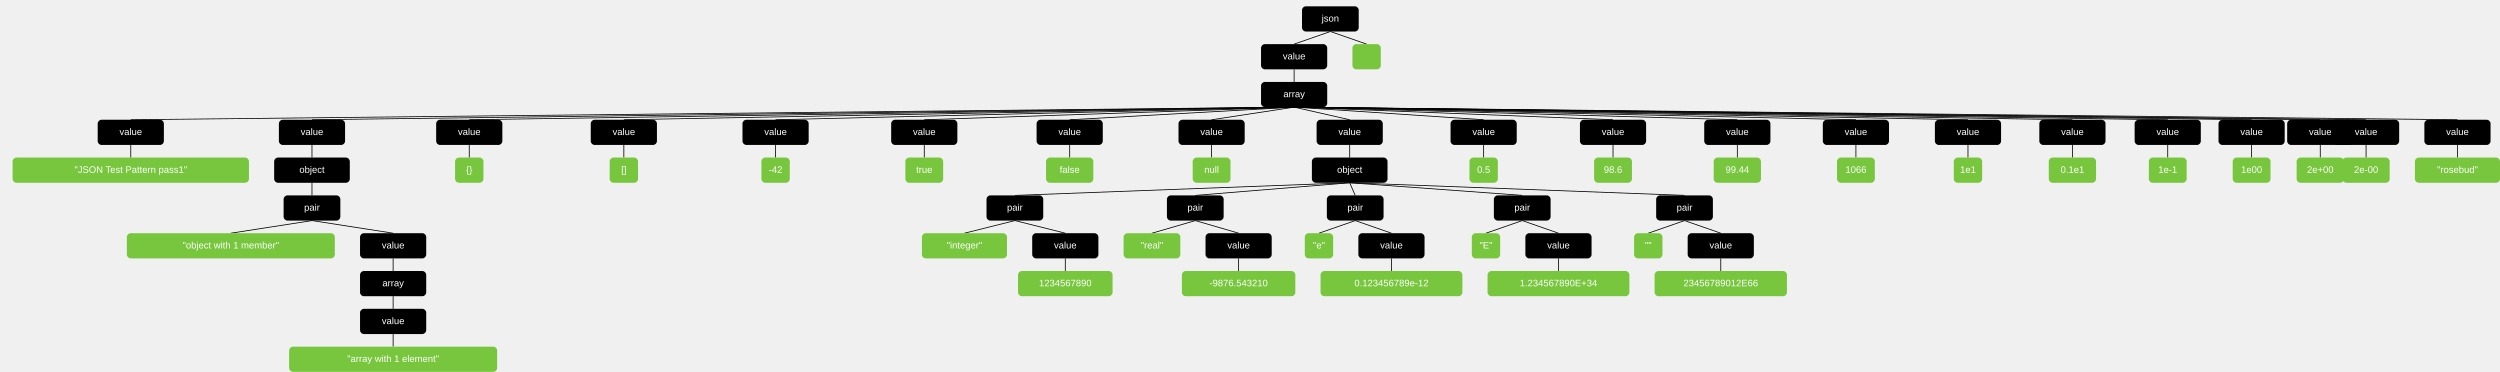
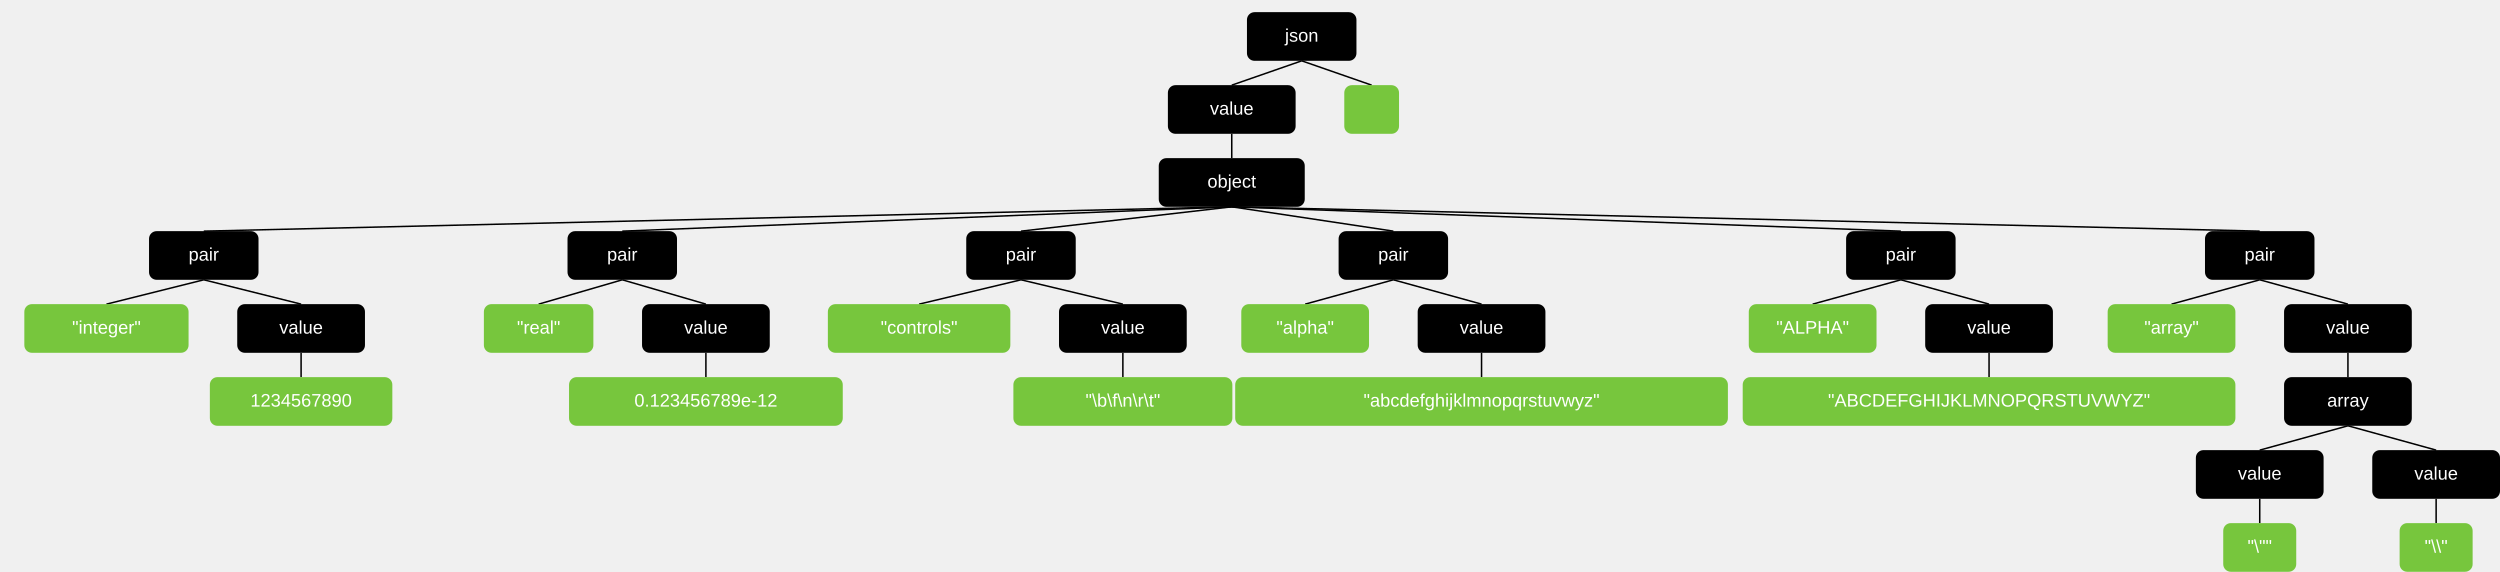
- <svg xmlns="http://www.w3.org/2000/svg" viewBox="0 0 3173.305 472">
-   <rect class="node" height="32" rx="5" ry="5" width="72" x="1652.652" y="8" />
-   <text class="node" x="1688.652" y="24">
+ <svg xmlns="http://www.w3.org/2000/svg" viewBox="0 0 1644 376">
+   <rect class="node" height="32" rx="5" ry="5" width="72" x="820" y="8" />
+   <text class="node" x="856" y="24">
json
</text>
-   <line x1="1688.652" x2="1642.652" y1="40" y2="56" />
-   <rect class="node" height="32" rx="5" ry="5" width="84" x="1600.652" y="56" />
-   <text class="node" x="1642.652" y="72">
+   <line x1="856" x2="810" y1="40" y2="56" />
+   <rect class="node" height="32" rx="5" ry="5" width="84" x="768" y="56" />
+   <text class="node" x="810" y="72">
value
</text>
-   <line x1="1688.652" x2="1734.652" y1="40" y2="56" />
-   <rect class="leaf" height="32" rx="5" ry="5" width="36" x="1716.652" y="56" />
-   <text class="leaf" x="1734.652" y="72">
+   <line x1="856" x2="902" y1="40" y2="56" />
+   <rect class="leaf" height="32" rx="5" ry="5" width="36" x="884" y="56" />
+   <text class="leaf" x="902" y="72">

</text>
-   <line x1="1642.652" x2="1642.652" y1="88" y2="104" />
-   <rect class="node" height="32" rx="5" ry="5" width="84" x="1600.652" y="104" />
-   <text class="node" x="1642.652" y="120">
+   <line x1="810" x2="810" y1="88" y2="104" />
+   <rect class="node" height="32" rx="5" ry="5" width="96" x="762" y="104" />
+   <text class="node" x="810" y="120">
+ object
+ </text>
+   <line x1="810" x2="134" y1="136" y2="152" />
+   <rect class="node" height="32" rx="5" ry="5" width="72" x="98" y="152" />
+   <text class="node" x="134" y="168">
+ pair
+ </text>
+   <line x1="810" x2="409.2" y1="136" y2="152" />
+   <rect class="node" height="32" rx="5" ry="5" width="72" x="373.2" y="152" />
+   <text class="node" x="409.2" y="168">
+ pair
+ </text>
+   <line x1="810" x2="671.4" y1="136" y2="152" />
+   <rect class="node" height="32" rx="5" ry="5" width="72" x="635.4" y="152" />
+   <text class="node" x="671.4" y="168">
+ pair
+ </text>
+   <line x1="810" x2="916.267" y1="136" y2="152" />
+   <rect class="node" height="32" rx="5" ry="5" width="72" x="880.267" y="152" />
+   <text class="node" x="916.267" y="168">
+ pair
+ </text>
+   <line x1="810" x2="1250" y1="136" y2="152" />
+   <rect class="node" height="32" rx="5" ry="5" width="72" x="1214" y="152" />
+   <text class="node" x="1250" y="168">
+ pair
+ </text>
+   <line x1="810" x2="1486" y1="136" y2="152" />
+   <rect class="node" height="32" rx="5" ry="5" width="72" x="1450" y="152" />
+   <text class="node" x="1486" y="168">
+ pair
+ </text>
+   <line x1="134" x2="70" y1="184" y2="200" />
+   <rect class="leaf" height="32" rx="5" ry="5" width="108" x="16" y="200" />
+   <text class="leaf" x="70" y="216">
+ "integer"
+ </text>
+   <line x1="134" x2="198" y1="184" y2="200" />
+   <rect class="node" height="32" rx="5" ry="5" width="84" x="156" y="200" />
+   <text class="node" x="198" y="216">
+ value
+ </text>
+   <line x1="409.2" x2="354.2" y1="184" y2="200" />
+   <rect class="leaf" height="32" rx="5" ry="5" width="72" x="318.2" y="200" />
+   <text class="leaf" x="354.2" y="216">
+ "real"
+ </text>
+   <line x1="409.2" x2="464.2" y1="184" y2="200" />
+   <rect class="node" height="32" rx="5" ry="5" width="84" x="422.2" y="200" />
+   <text class="node" x="464.2" y="216">
+ value
+ </text>
+   <line x1="671.4" x2="604.4" y1="184" y2="200" />
+   <rect class="leaf" height="32" rx="5" ry="5" width="120" x="544.4" y="200" />
+   <text class="leaf" x="604.4" y="216">
+ "controls"
+ </text>
+   <line x1="671.4" x2="738.4" y1="184" y2="200" />
+   <rect class="node" height="32" rx="5" ry="5" width="84" x="696.4" y="200" />
+   <text class="node" x="738.4" y="216">
+ value
+ </text>
+   <line x1="916.267" x2="858.267" y1="184" y2="200" />
+   <rect class="leaf" height="32" rx="5" ry="5" width="84" x="816.267" y="200" />
+   <text class="leaf" x="858.267" y="216">
+ "alpha"
+ </text>
+   <line x1="916.267" x2="974.267" y1="184" y2="200" />
+   <rect class="node" height="32" rx="5" ry="5" width="84" x="932.267" y="200" />
+   <text class="node" x="974.267" y="216">
+ value
+ </text>
+   <line x1="1250" x2="1192" y1="184" y2="200" />
+   <rect class="leaf" height="32" rx="5" ry="5" width="84" x="1150" y="200" />
+   <text class="leaf" x="1192" y="216">
+ "ALPHA"
+ </text>
+   <line x1="1250" x2="1308" y1="184" y2="200" />
+   <rect class="node" height="32" rx="5" ry="5" width="84" x="1266" y="200" />
+   <text class="node" x="1308" y="216">
+ value
+ </text>
+   <line x1="1486" x2="1428" y1="184" y2="200" />
+   <rect class="leaf" height="32" rx="5" ry="5" width="84" x="1386" y="200" />
+   <text class="leaf" x="1428" y="216">
+ "array"
+ </text>
+   <line x1="1486" x2="1544" y1="184" y2="200" />
+   <rect class="node" height="32" rx="5" ry="5" width="84" x="1502" y="200" />
+   <text class="node" x="1544" y="216">
+ value
+ </text>
+   <line x1="198" x2="198" y1="232" y2="248" />
+   <rect class="leaf" height="32" rx="5" ry="5" width="120" x="138" y="248" />
+   <text class="leaf" x="198" y="264">
+ 1234567890
+ </text>
+   <line x1="464.2" x2="464.2" y1="232" y2="248" />
+   <rect class="leaf" height="32" rx="5" ry="5" width="180" x="374.2" y="248" />
+   <text class="leaf" x="464.2" y="264">
+ 0.123456789e-12
+ </text>
+   <line x1="738.4" x2="738.4" y1="232" y2="248" />
+   <rect class="leaf" height="32" rx="5" ry="5" width="144" x="666.4" y="248" />
+   <text class="leaf" x="738.4" y="264">
+ "\b\f\n\r\t"
+ </text>
+   <line x1="974.267" x2="974.267" y1="232" y2="248" />
+   <rect class="leaf" height="32" rx="5" ry="5" width="324" x="812.267" y="248" />
+   <text class="leaf" x="974.267" y="264">
+ "abcdefghijklmnopqrstuvwyz"
+ </text>
+   <line x1="1308" x2="1308" y1="232" y2="248" />
+   <rect class="leaf" height="32" rx="5" ry="5" width="324" x="1146" y="248" />
+   <text class="leaf" x="1308" y="264">
+ "ABCDEFGHIJKLMNOPQRSTUVWYZ"
+ </text>
+   <line x1="1544" x2="1544" y1="232" y2="248" />
+   <rect class="node" height="32" rx="5" ry="5" width="84" x="1502" y="248" />
+   <text class="node" x="1544" y="264">
array
</text>
-   <line x1="1642.652" x2="166" y1="136" y2="152" />
-   <rect class="node" height="32" rx="5" ry="5" width="84" x="124" y="152" />
-   <text class="node" x="166" y="168">
+   <line x1="1544" x2="1486" y1="280" y2="296" />
+   <rect class="node" height="32" rx="5" ry="5" width="84" x="1444" y="296" />
+   <text class="node" x="1486" y="312">
value
</text>
-   <line x1="1642.652" x2="396" y1="136" y2="152" />
-   <rect class="node" height="32" rx="5" ry="5" width="84" x="354" y="152" />
-   <text class="node" x="396" y="168">
+   <line x1="1544" x2="1602" y1="280" y2="296" />
+   <rect class="node" height="32" rx="5" ry="5" width="84" x="1560" y="296" />
+   <text class="node" x="1602" y="312">
value
</text>
-   <line x1="1642.652" x2="595.636" y1="136" y2="152" />
-   <rect class="node" height="32" rx="5" ry="5" width="84" x="553.636" y="152" />
-   <text class="node" x="595.636" y="168">
- value
+   <line x1="1486" x2="1486" y1="328" y2="344" />
+   <rect class="leaf" height="32" rx="5" ry="5" width="48" x="1462" y="344" />
+   <text class="leaf" x="1486" y="360">
+ "\""
</text>
-   <line x1="1642.652" x2="791.86" y1="136" y2="152" />
-   <rect class="node" height="32" rx="5" ry="5" width="84" x="749.86" y="152" />
-   <text class="node" x="791.86" y="168">
- value
- </text>
-   <line x1="1642.652" x2="984.459" y1="136" y2="152" />
-   <rect class="node" height="32" rx="5" ry="5" width="84" x="942.459" y="152" />
-   <text class="node" x="984.459" y="168">
- value
- </text>
-   <line x1="1642.652" x2="1173.192" y1="136" y2="152" />
-   <rect class="node" height="32" rx="5" ry="5" width="84" x="1131.192" y="152" />
-   <text class="node" x="1173.192" y="168">
- value
- </text>
-   <line x1="1642.652" x2="1357.781" y1="136" y2="152" />
-   <rect class="node" height="32" rx="5" ry="5" width="84" x="1315.781" y="152" />
-   <text class="node" x="1357.781" y="168">
- value
- </text>
-   <line x1="1642.652" x2="1537.909" y1="136" y2="152" />
-   <rect class="node" height="32" rx="5" ry="5" width="84" x="1495.909" y="152" />
-   <text class="node" x="1537.909" y="168">
- value
- </text>
-   <line x1="1642.652" x2="1713.204" y1="136" y2="152" />
-   <rect class="node" height="32" rx="5" ry="5" width="84" x="1671.204" y="152" />
-   <text class="node" x="1713.204" y="168">
- value
- </text>
-   <line x1="1642.652" x2="1883.226" y1="136" y2="152" />
-   <rect class="node" height="32" rx="5" ry="5" width="84" x="1841.226" y="152" />
-   <text class="node" x="1883.226" y="168">
- value
- </text>
-   <line x1="1642.652" x2="2047.448" y1="136" y2="152" />
-   <rect class="node" height="32" rx="5" ry="5" width="84" x="2005.448" y="152" />
-   <text class="node" x="2047.448" y="168">
- value
- </text>
-   <line x1="1642.652" x2="2205.226" y1="136" y2="152" />
-   <rect class="node" height="32" rx="5" ry="5" width="84" x="2163.226" y="152" />
-   <text class="node" x="2205.226" y="168">
- value
- </text>
-   <line x1="1642.652" x2="2355.753" y1="136" y2="152" />
-   <rect class="node" height="32" rx="5" ry="5" width="84" x="2313.753" y="152" />
-   <text class="node" x="2355.753" y="168">
- value
- </text>
-   <line x1="1642.652" x2="2497.995" y1="136" y2="152" />
-   <rect class="node" height="32" rx="5" ry="5" width="84" x="2455.995" y="152" />
-   <text class="node" x="2497.995" y="168">
- value
- </text>
-   <line x1="1642.652" x2="2630.57" y1="136" y2="152" />
-   <rect class="node" height="32" rx="5" ry="5" width="84" x="2588.57" y="152" />
-   <text class="node" x="2630.57" y="168">
- value
- </text>
-   <line x1="1642.652" x2="2751.546" y1="136" y2="152" />
-   <rect class="node" height="32" rx="5" ry="5" width="84" x="2709.546" y="152" />
-   <text class="node" x="2751.546" y="168">
- value
- </text>
-   <line x1="1642.652" x2="2858.021" y1="136" y2="152" />
-   <rect class="node" height="32" rx="5" ry="5" width="84" x="2816.021" y="152" />
-   <text class="node" x="2858.021" y="168">
- value
- </text>
-   <line x1="1642.652" x2="2945.163" y1="136" y2="152" />
-   <rect class="node" height="32" rx="5" ry="5" width="84" x="2903.163" y="152" />
-   <text class="node" x="2945.163" y="168">
- value
- </text>
-   <line x1="1642.652" x2="3003.305" y1="136" y2="152" />
-   <rect class="node" height="32" rx="5" ry="5" width="84" x="2961.305" y="152" />
-   <text class="node" x="3003.305" y="168">
- value
- </text>
-   <line x1="1642.652" x2="3119.305" y1="136" y2="152" />
-   <rect class="node" height="32" rx="5" ry="5" width="84" x="3077.305" y="152" />
-   <text class="node" x="3119.305" y="168">
- value
- </text>
-   <line x1="166" x2="166" y1="184" y2="200" />
-   <rect class="leaf" height="32" rx="5" ry="5" width="300" x="16" y="200" />
-   <text class="leaf" x="166" y="216">
- "JSON Test Pattern pass1"
- </text>
-   <line x1="396" x2="396" y1="184" y2="200" />
-   <rect class="node" height="32" rx="5" ry="5" width="96" x="348" y="200" />
-   <text class="node" x="396" y="216">
- object
- </text>
-   <line x1="595.636" x2="595.636" y1="184" y2="200" />
-   <rect class="leaf" height="32" rx="5" ry="5" width="36" x="577.636" y="200" />
-   <text class="leaf" x="595.636" y="216">
- {}
- </text>
-   <line x1="791.86" x2="791.86" y1="184" y2="200" />
-   <rect class="leaf" height="32" rx="5" ry="5" width="36" x="773.86" y="200" />
-   <text class="leaf" x="791.86" y="216">
- []
- </text>
-   <line x1="984.459" x2="984.459" y1="184" y2="200" />
-   <rect class="leaf" height="32" rx="5" ry="5" width="36" x="966.459" y="200" />
-   <text class="leaf" x="984.459" y="216">
- -42
- </text>
-   <line x1="1173.192" x2="1173.192" y1="184" y2="200" />
-   <rect class="leaf" height="32" rx="5" ry="5" width="48" x="1149.192" y="200" />
-   <text class="leaf" x="1173.192" y="216">
- true
- </text>
-   <line x1="1357.781" x2="1357.781" y1="184" y2="200" />
-   <rect class="leaf" height="32" rx="5" ry="5" width="60" x="1327.781" y="200" />
-   <text class="leaf" x="1357.781" y="216">
- false
- </text>
-   <line x1="1537.909" x2="1537.909" y1="184" y2="200" />
-   <rect class="leaf" height="32" rx="5" ry="5" width="48" x="1513.909" y="200" />
-   <text class="leaf" x="1537.909" y="216">
- null
- </text>
-   <line x1="1713.204" x2="1713.204" y1="184" y2="200" />
-   <rect class="node" height="32" rx="5" ry="5" width="96" x="1665.204" y="200" />
-   <text class="node" x="1713.204" y="216">
- object
- </text>
-   <line x1="1883.226" x2="1883.226" y1="184" y2="200" />
-   <rect class="leaf" height="32" rx="5" ry="5" width="36" x="1865.226" y="200" />
-   <text class="leaf" x="1883.226" y="216">
- 0.5
- </text>
-   <line x1="2047.448" x2="2047.448" y1="184" y2="200" />
-   <rect class="leaf" height="32" rx="5" ry="5" width="48" x="2023.448" y="200" />
-   <text class="leaf" x="2047.448" y="216">
- 98.6
- </text>
-   <line x1="2205.226" x2="2205.226" y1="184" y2="200" />
-   <rect class="leaf" height="32" rx="5" ry="5" width="60" x="2175.226" y="200" />
-   <text class="leaf" x="2205.226" y="216">
- 99.44
- </text>
-   <line x1="2355.753" x2="2355.753" y1="184" y2="200" />
-   <rect class="leaf" height="32" rx="5" ry="5" width="48" x="2331.753" y="200" />
-   <text class="leaf" x="2355.753" y="216">
- 1066
- </text>
-   <line x1="2497.995" x2="2497.995" y1="184" y2="200" />
-   <rect class="leaf" height="32" rx="5" ry="5" width="36" x="2479.995" y="200" />
-   <text class="leaf" x="2497.995" y="216">
- 1e1
- </text>
-   <line x1="2630.57" x2="2630.57" y1="184" y2="200" />
-   <rect class="leaf" height="32" rx="5" ry="5" width="60" x="2600.57" y="200" />
-   <text class="leaf" x="2630.57" y="216">
- 0.1e1
- </text>
-   <line x1="2751.546" x2="2751.546" y1="184" y2="200" />
-   <rect class="leaf" height="32" rx="5" ry="5" width="48" x="2727.546" y="200" />
-   <text class="leaf" x="2751.546" y="216">
- 1e-1
- </text>
-   <line x1="2858.021" x2="2858.021" y1="184" y2="200" />
-   <rect class="leaf" height="32" rx="5" ry="5" width="48" x="2834.021" y="200" />
-   <text class="leaf" x="2858.021" y="216">
- 1e00
- </text>
-   <line x1="2945.163" x2="2945.163" y1="184" y2="200" />
-   <rect class="leaf" height="32" rx="5" ry="5" width="60" x="2915.163" y="200" />
-   <text class="leaf" x="2945.163" y="216">
- 2e+00
- </text>
-   <line x1="3003.305" x2="3003.305" y1="184" y2="200" />
-   <rect class="leaf" height="32" rx="5" ry="5" width="60" x="2973.305" y="200" />
-   <text class="leaf" x="3003.305" y="216">
- 2e-00
- </text>
-   <line x1="3119.305" x2="3119.305" y1="184" y2="200" />
-   <rect class="leaf" height="32" rx="5" ry="5" width="108" x="3065.305" y="200" />
-   <text class="leaf" x="3119.305" y="216">
- "rosebud"
- </text>
-   <line x1="396" x2="396" y1="232" y2="248" />
-   <rect class="node" height="32" rx="5" ry="5" width="72" x="360" y="248" />
-   <text class="node" x="396" y="264">
- pair
- </text>
-   <line x1="1713.204" x2="1288.204" y1="232" y2="248" />
-   <rect class="node" height="32" rx="5" ry="5" width="72" x="1252.204" y="248" />
-   <text class="node" x="1288.204" y="264">
- pair
- </text>
-   <line x1="1713.204" x2="1517.204" y1="232" y2="248" />
-   <rect class="node" height="32" rx="5" ry="5" width="72" x="1481.204" y="248" />
-   <text class="node" x="1517.204" y="264">
- pair
- </text>
-   <line x1="1713.204" x2="1720.204" y1="232" y2="248" />
-   <rect class="node" height="32" rx="5" ry="5" width="72" x="1684.204" y="248" />
-   <text class="node" x="1720.204" y="264">
- pair
- </text>
-   <line x1="1713.204" x2="1932.204" y1="232" y2="248" />
-   <rect class="node" height="32" rx="5" ry="5" width="72" x="1896.204" y="248" />
-   <text class="node" x="1932.204" y="264">
- pair
- </text>
-   <line x1="1713.204" x2="2138.204" y1="232" y2="248" />
-   <rect class="node" height="32" rx="5" ry="5" width="72" x="2102.204" y="248" />
-   <text class="node" x="2138.204" y="264">
- pair
- </text>
-   <line x1="396" x2="293" y1="280" y2="296" />
-   <rect class="leaf" height="32" rx="5" ry="5" width="264" x="161" y="296" />
-   <text class="leaf" x="293" y="312">
- "object with 1 member"
- </text>
-   <line x1="396" x2="499" y1="280" y2="296" />
-   <rect class="node" height="32" rx="5" ry="5" width="84" x="457" y="296" />
-   <text class="node" x="499" y="312">
- value
- </text>
-   <line x1="1288.204" x2="1224.204" y1="280" y2="296" />
-   <rect class="leaf" height="32" rx="5" ry="5" width="108" x="1170.204" y="296" />
-   <text class="leaf" x="1224.204" y="312">
- "integer"
- </text>
-   <line x1="1288.204" x2="1352.204" y1="280" y2="296" />
-   <rect class="node" height="32" rx="5" ry="5" width="84" x="1310.204" y="296" />
-   <text class="node" x="1352.204" y="312">
- value
- </text>
-   <line x1="1517.204" x2="1462.204" y1="280" y2="296" />
-   <rect class="leaf" height="32" rx="5" ry="5" width="72" x="1426.204" y="296" />
-   <text class="leaf" x="1462.204" y="312">
- "real"
- </text>
-   <line x1="1517.204" x2="1572.204" y1="280" y2="296" />
-   <rect class="node" height="32" rx="5" ry="5" width="84" x="1530.204" y="296" />
-   <text class="node" x="1572.204" y="312">
- value
- </text>
-   <line x1="1720.204" x2="1674.204" y1="280" y2="296" />
-   <rect class="leaf" height="32" rx="5" ry="5" width="36" x="1656.204" y="296" />
-   <text class="leaf" x="1674.204" y="312">
- "e"
- </text>
-   <line x1="1720.204" x2="1766.204" y1="280" y2="296" />
-   <rect class="node" height="32" rx="5" ry="5" width="84" x="1724.204" y="296" />
-   <text class="node" x="1766.204" y="312">
- value
- </text>
-   <line x1="1932.204" x2="1886.204" y1="280" y2="296" />
-   <rect class="leaf" height="32" rx="5" ry="5" width="36" x="1868.204" y="296" />
-   <text class="leaf" x="1886.204" y="312">
- "E"
- </text>
-   <line x1="1932.204" x2="1978.204" y1="280" y2="296" />
-   <rect class="node" height="32" rx="5" ry="5" width="84" x="1936.204" y="296" />
-   <text class="node" x="1978.204" y="312">
- value
- </text>
-   <line x1="2138.204" x2="2092.204" y1="280" y2="296" />
-   <rect class="leaf" height="32" rx="5" ry="5" width="36" x="2074.204" y="296" />
-   <text class="leaf" x="2092.204" y="312">
- ""
- </text>
-   <line x1="2138.204" x2="2184.204" y1="280" y2="296" />
-   <rect class="node" height="32" rx="5" ry="5" width="84" x="2142.204" y="296" />
-   <text class="node" x="2184.204" y="312">
- value
- </text>
-   <line x1="499" x2="499" y1="328" y2="344" />
-   <rect class="node" height="32" rx="5" ry="5" width="84" x="457" y="344" />
-   <text class="node" x="499" y="360">
- array
- </text>
-   <line x1="1352.204" x2="1352.204" y1="328" y2="344" />
-   <rect class="leaf" height="32" rx="5" ry="5" width="120" x="1292.204" y="344" />
-   <text class="leaf" x="1352.204" y="360">
- 1234567890
- </text>
-   <line x1="1572.204" x2="1572.204" y1="328" y2="344" />
-   <rect class="leaf" height="32" rx="5" ry="5" width="144" x="1500.204" y="344" />
-   <text class="leaf" x="1572.204" y="360">
- -9876.543210
- </text>
-   <line x1="1766.204" x2="1766.204" y1="328" y2="344" />
-   <rect class="leaf" height="32" rx="5" ry="5" width="180" x="1676.204" y="344" />
-   <text class="leaf" x="1766.204" y="360">
- 0.123456789e-12
- </text>
-   <line x1="1978.204" x2="1978.204" y1="328" y2="344" />
-   <rect class="leaf" height="32" rx="5" ry="5" width="180" x="1888.204" y="344" />
-   <text class="leaf" x="1978.204" y="360">
- 1.234567890E+34
- </text>
-   <line x1="2184.204" x2="2184.204" y1="328" y2="344" />
-   <rect class="leaf" height="32" rx="5" ry="5" width="168" x="2100.204" y="344" />
-   <text class="leaf" x="2184.204" y="360">
- 23456789012E66
- </text>
-   <line x1="499" x2="499" y1="376" y2="392" />
-   <rect class="node" height="32" rx="5" ry="5" width="84" x="457" y="392" />
-   <text class="node" x="499" y="408">
- value
- </text>
-   <line x1="499" x2="499" y1="424" y2="440" />
-   <rect class="leaf" height="32" rx="5" ry="5" width="264" x="367" y="440" />
-   <text class="leaf" x="499" y="456">
- "array with 1 element"
+   <line x1="1602" x2="1602" y1="328" y2="344" />
+   <rect class="leaf" height="32" rx="5" ry="5" width="48" x="1578" y="344" />
+   <text class="leaf" x="1602" y="360">
+ "\\"
</text>
  <style>
svg line {
    stroke: black;
}

svg rect {
    fill: black;
    stroke: none;
    /*stroke-width: 0.2;*/
}

svg rect.node {
    /*fill: #ff5246*/
}

svg rect.leaf {
    fill: #77c63d
}

svg text {
    font-family: -apple-system, BlinkMacSystemFont, "Segoe UI Adjusted", "Segoe UI", "Liberation Sans", sans-serif;
    color: aliceblue;
    fill: white;
    text-anchor: middle;
    dominant-baseline: middle;
}

svg text.node {

}

svg text.leaf {

}

</style>
</svg>
